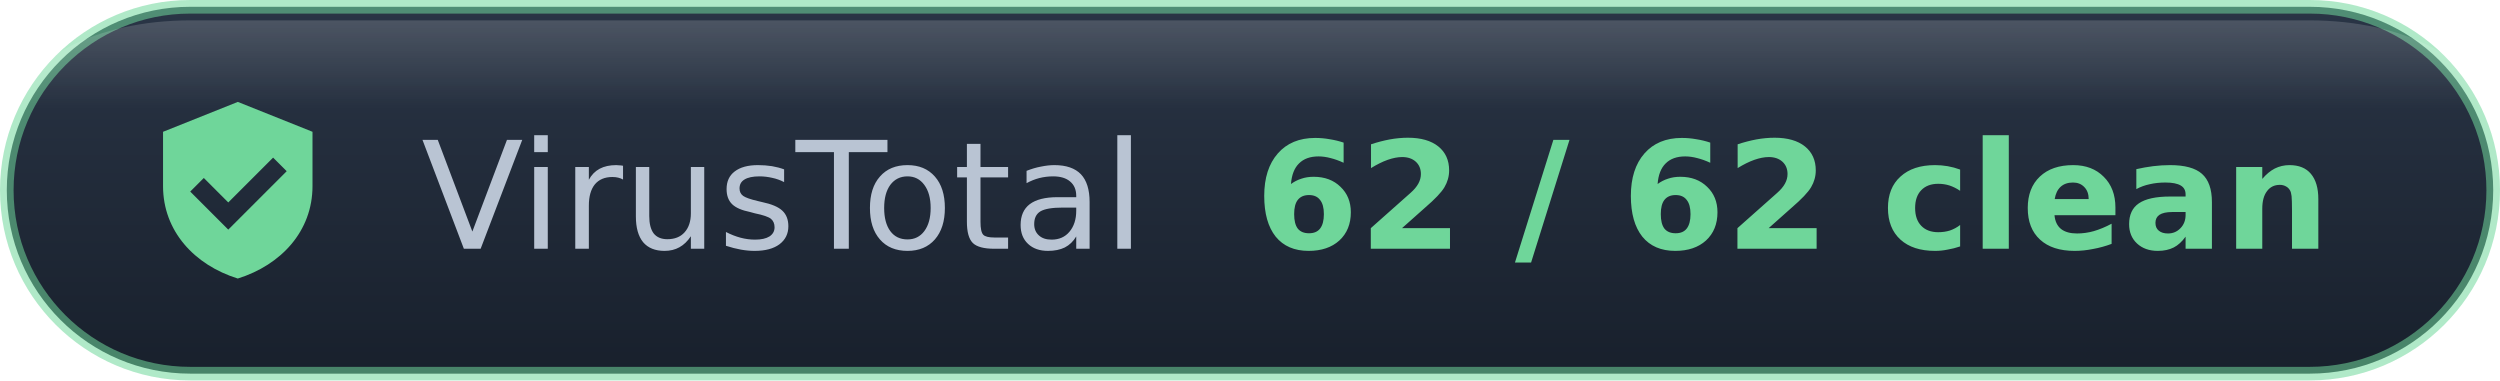
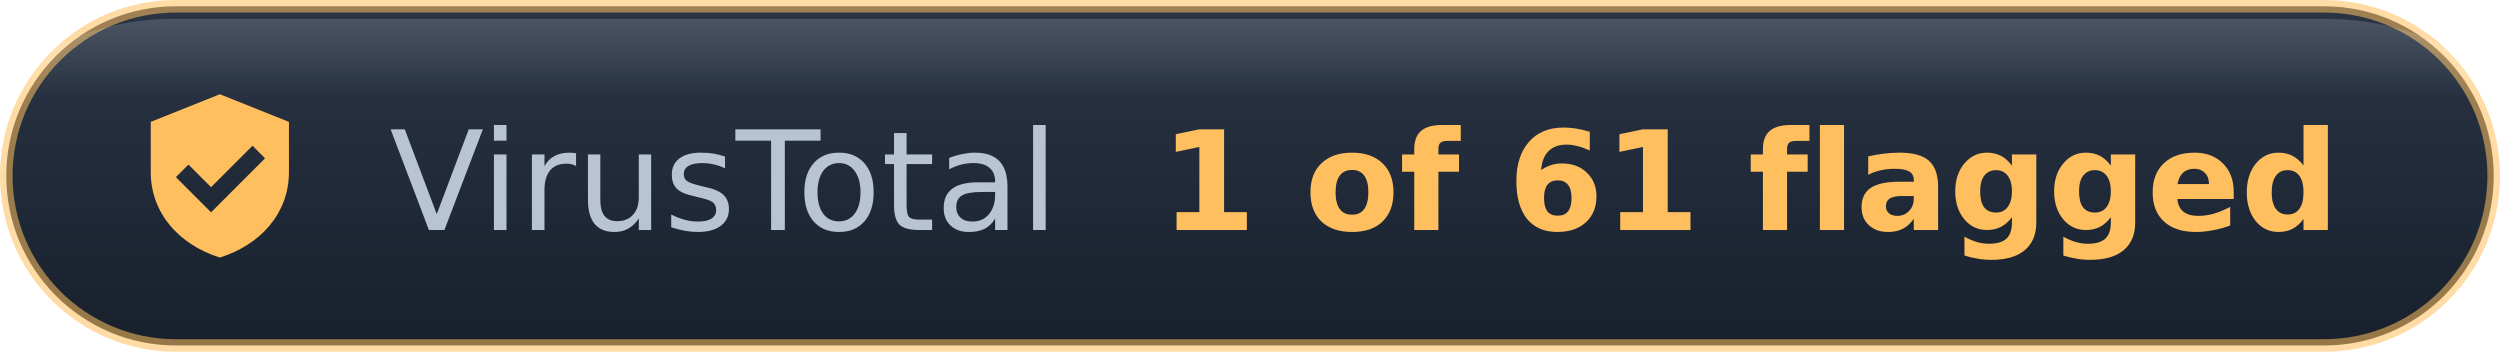
- <svg xmlns="http://www.w3.org/2000/svg" width="184" height="28" viewBox="0 0 184 28" role="img" aria-label="VirusTotal: 62 / 62 clean">
+ <svg xmlns="http://www.w3.org/2000/svg" width="199" height="28" viewBox="0 0 199 28" role="img" aria-label="VirusTotal: 1 of 61 flagged">
  <defs>
    <linearGradient id="g" x1="0" y1="0" x2="0" y2="1">
      <stop offset="0" stop-color="#2a3546" />
      <stop offset="1" stop-color="#18202c" />
    </linearGradient>
    <linearGradient id="s" x1="0" y1="0" x2="0" y2="1">
      <stop offset="0" stop-color="#fff" stop-opacity=".16" />
      <stop offset=".5" stop-color="#fff" stop-opacity="0" />
    </linearGradient>
  </defs>
-   <rect x=".5" y=".5" width="183" height="27" rx="13.5" fill="url(#g)" stroke="#6fd69a" stroke-opacity=".55" />
-   <rect x="1.5" y="1.5" width="181" height="13.0" rx="12.5" fill="url(#s)" />
-   <g transform="translate(11 7.5)" fill="#6fd69a">
+   <rect x=".5" y=".5" width="198" height="27" rx="13.5" fill="url(#g)" stroke="#ffbf5e" stroke-opacity=".55" />
+   <rect x="1.5" y="1.5" width="196" height="13.0" rx="12.5" fill="url(#s)" />
+   <g transform="translate(11 7.5)" fill="#ffbf5e">
    <path d="M6.5 0 12 2.2v4C12 9.5 9.7 12 6.5 13 3.3 12 1 9.5 1 6.2v-4zm2.6 4.1L5.8 7.4 4 5.6 3 6.6l2.8 2.8 4.3-4.3z" />
  </g>
  <g font-family="Verdana,DejaVu Sans,Geneva,sans-serif" font-size="11" dominant-baseline="central">
    <text x="31" y="14.5" fill="#b9c4d3" textLength="55.4" lengthAdjust="spacingAndGlyphs">VirusTotal</text>
-     <text x="92.36" y="14.5" fill="#6fd69a" font-weight="700" textLength="79.1" lengthAdjust="spacingAndGlyphs">62 / 62 clean</text>
+     <text x="92.36" y="14.5" fill="#ffbf5e" font-weight="700" textLength="93.9" lengthAdjust="spacingAndGlyphs">1 of 61 flagged</text>
  </g>
</svg>
